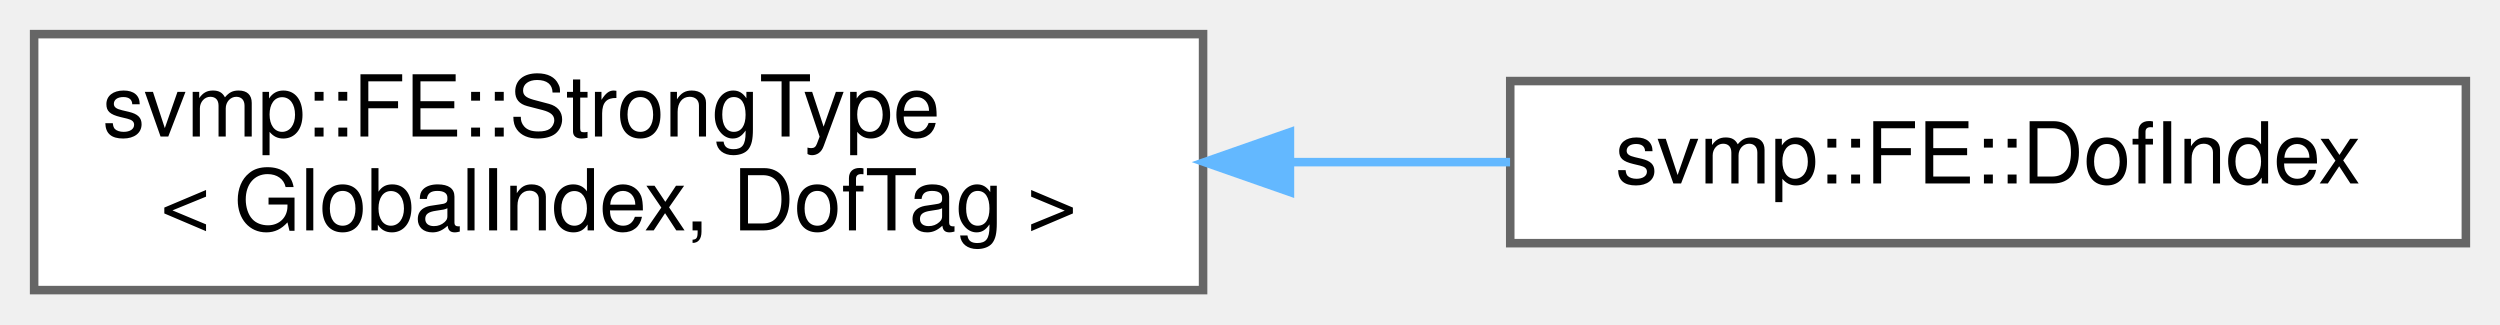
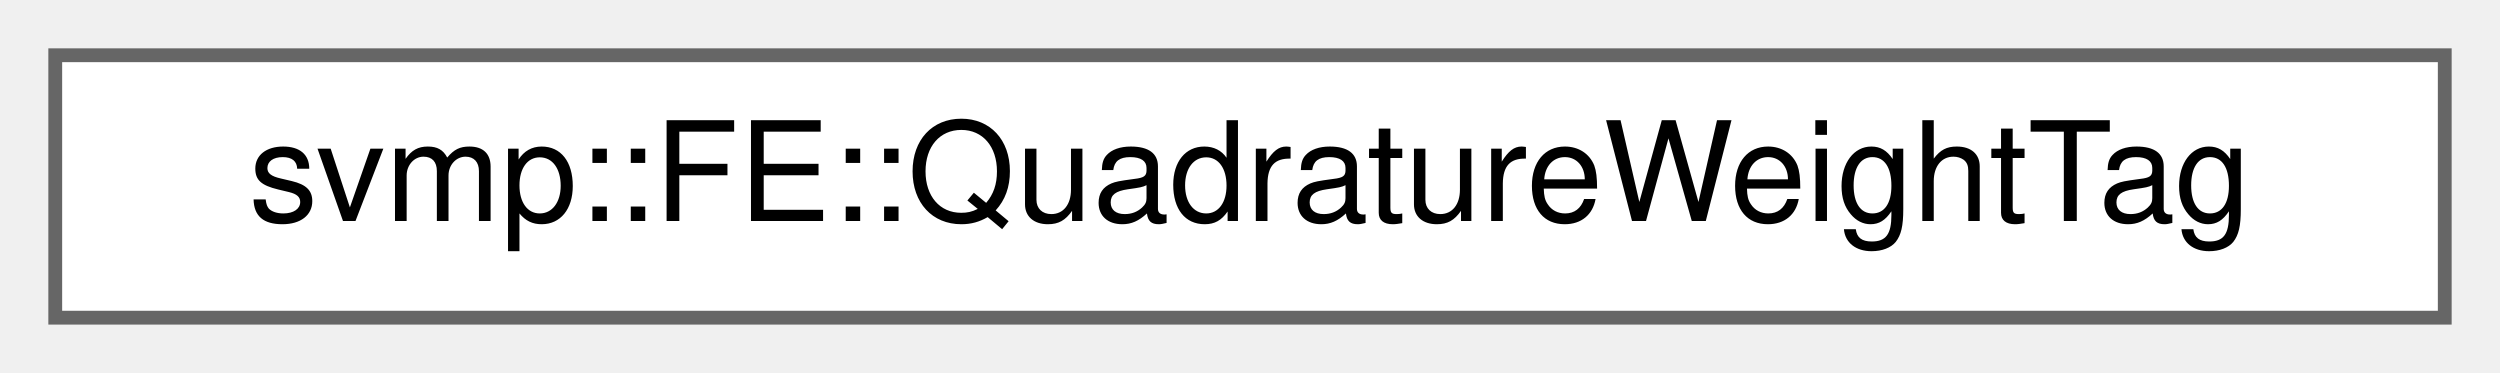
- <svg xmlns="http://www.w3.org/2000/svg" xmlns:xlink="http://www.w3.org/1999/xlink" width="293pt" height="38pt" viewBox="0.00 0.00 293.00 38.00">
-   <g id="graph0" class="graph" transform="scale(1 1) rotate(0) translate(4 34)">
+ <svg xmlns="http://www.w3.org/2000/svg" xmlns:xlink="http://www.w3.org/1999/xlink" width="181pt" height="27pt" viewBox="0.00 0.00 181.00 27.00">
+   <g id="graph0" class="graph" transform="scale(1 1) rotate(0) translate(4 23)">
    <g id="Node000000" class="node">
      <g id="a_Node000000">
-         <a xlink:href="classsvmp_1_1_f_e_1_1_strong_type.html" target="_top" xlink:title=" ">
-           <polygon fill="white" stroke="#666666" points="137,-30 0,-30 0,0 137,0 137,-30" />
-           <text text-anchor="start" x="8" y="-18" font-family="Helvetica,sans-Serif" font-size="10.00">svmp::FE::StrongType</text>
-           <text text-anchor="middle" x="68.5" y="-7" font-family="Helvetica,sans-Serif" font-size="10.00">&lt; GlobalIndex, DofTag &gt;</text>
-         </a>
-       </g>
-     </g>
-     <g id="Node000001" class="node">
-       <g id="a_Node000001">
-         <a xlink:href="classsvmp_1_1_f_e_1_1_dof_index.html" target="_top" xlink:title="DOF-specific index type.">
-           <polygon fill="white" stroke="#666666" points="285,-24.5 173,-24.5 173,-5.5 285,-5.5 285,-24.5" />
-           <text text-anchor="middle" x="229" y="-12.5" font-family="Helvetica,sans-Serif" font-size="10.00">svmp::FE::DofIndex</text>
-         </a>
-       </g>
-     </g>
-     <g id="edge109_Node000000_Node000001" class="edge">
-       <g id="a_edge109_Node000000_Node000001">
-         <a xlink:title=" ">
-           <path fill="none" stroke="#63b8ff" d="M147.32,-15C155.99,-15 164.68,-15 172.98,-15" />
-           <polygon fill="#63b8ff" stroke="#63b8ff" points="147.18,-11.5 137.18,-15 147.18,-18.5 147.18,-11.5" />
+         <a xlink:href="structsvmp_1_1_f_e_1_1_quadrature_weight_tag.html" target="_top" xlink:title="Tag type for quadrature weights.">
+           <polygon fill="white" stroke="#666666" points="173,-19 0,-19 0,0 173,0 173,-19" />
+           <text text-anchor="middle" x="86.5" y="-7" font-family="Helvetica,sans-Serif" font-size="10.00">svmp::FE::QuadratureWeightTag</text>
        </a>
      </g>
    </g>
  </g>
</svg>
